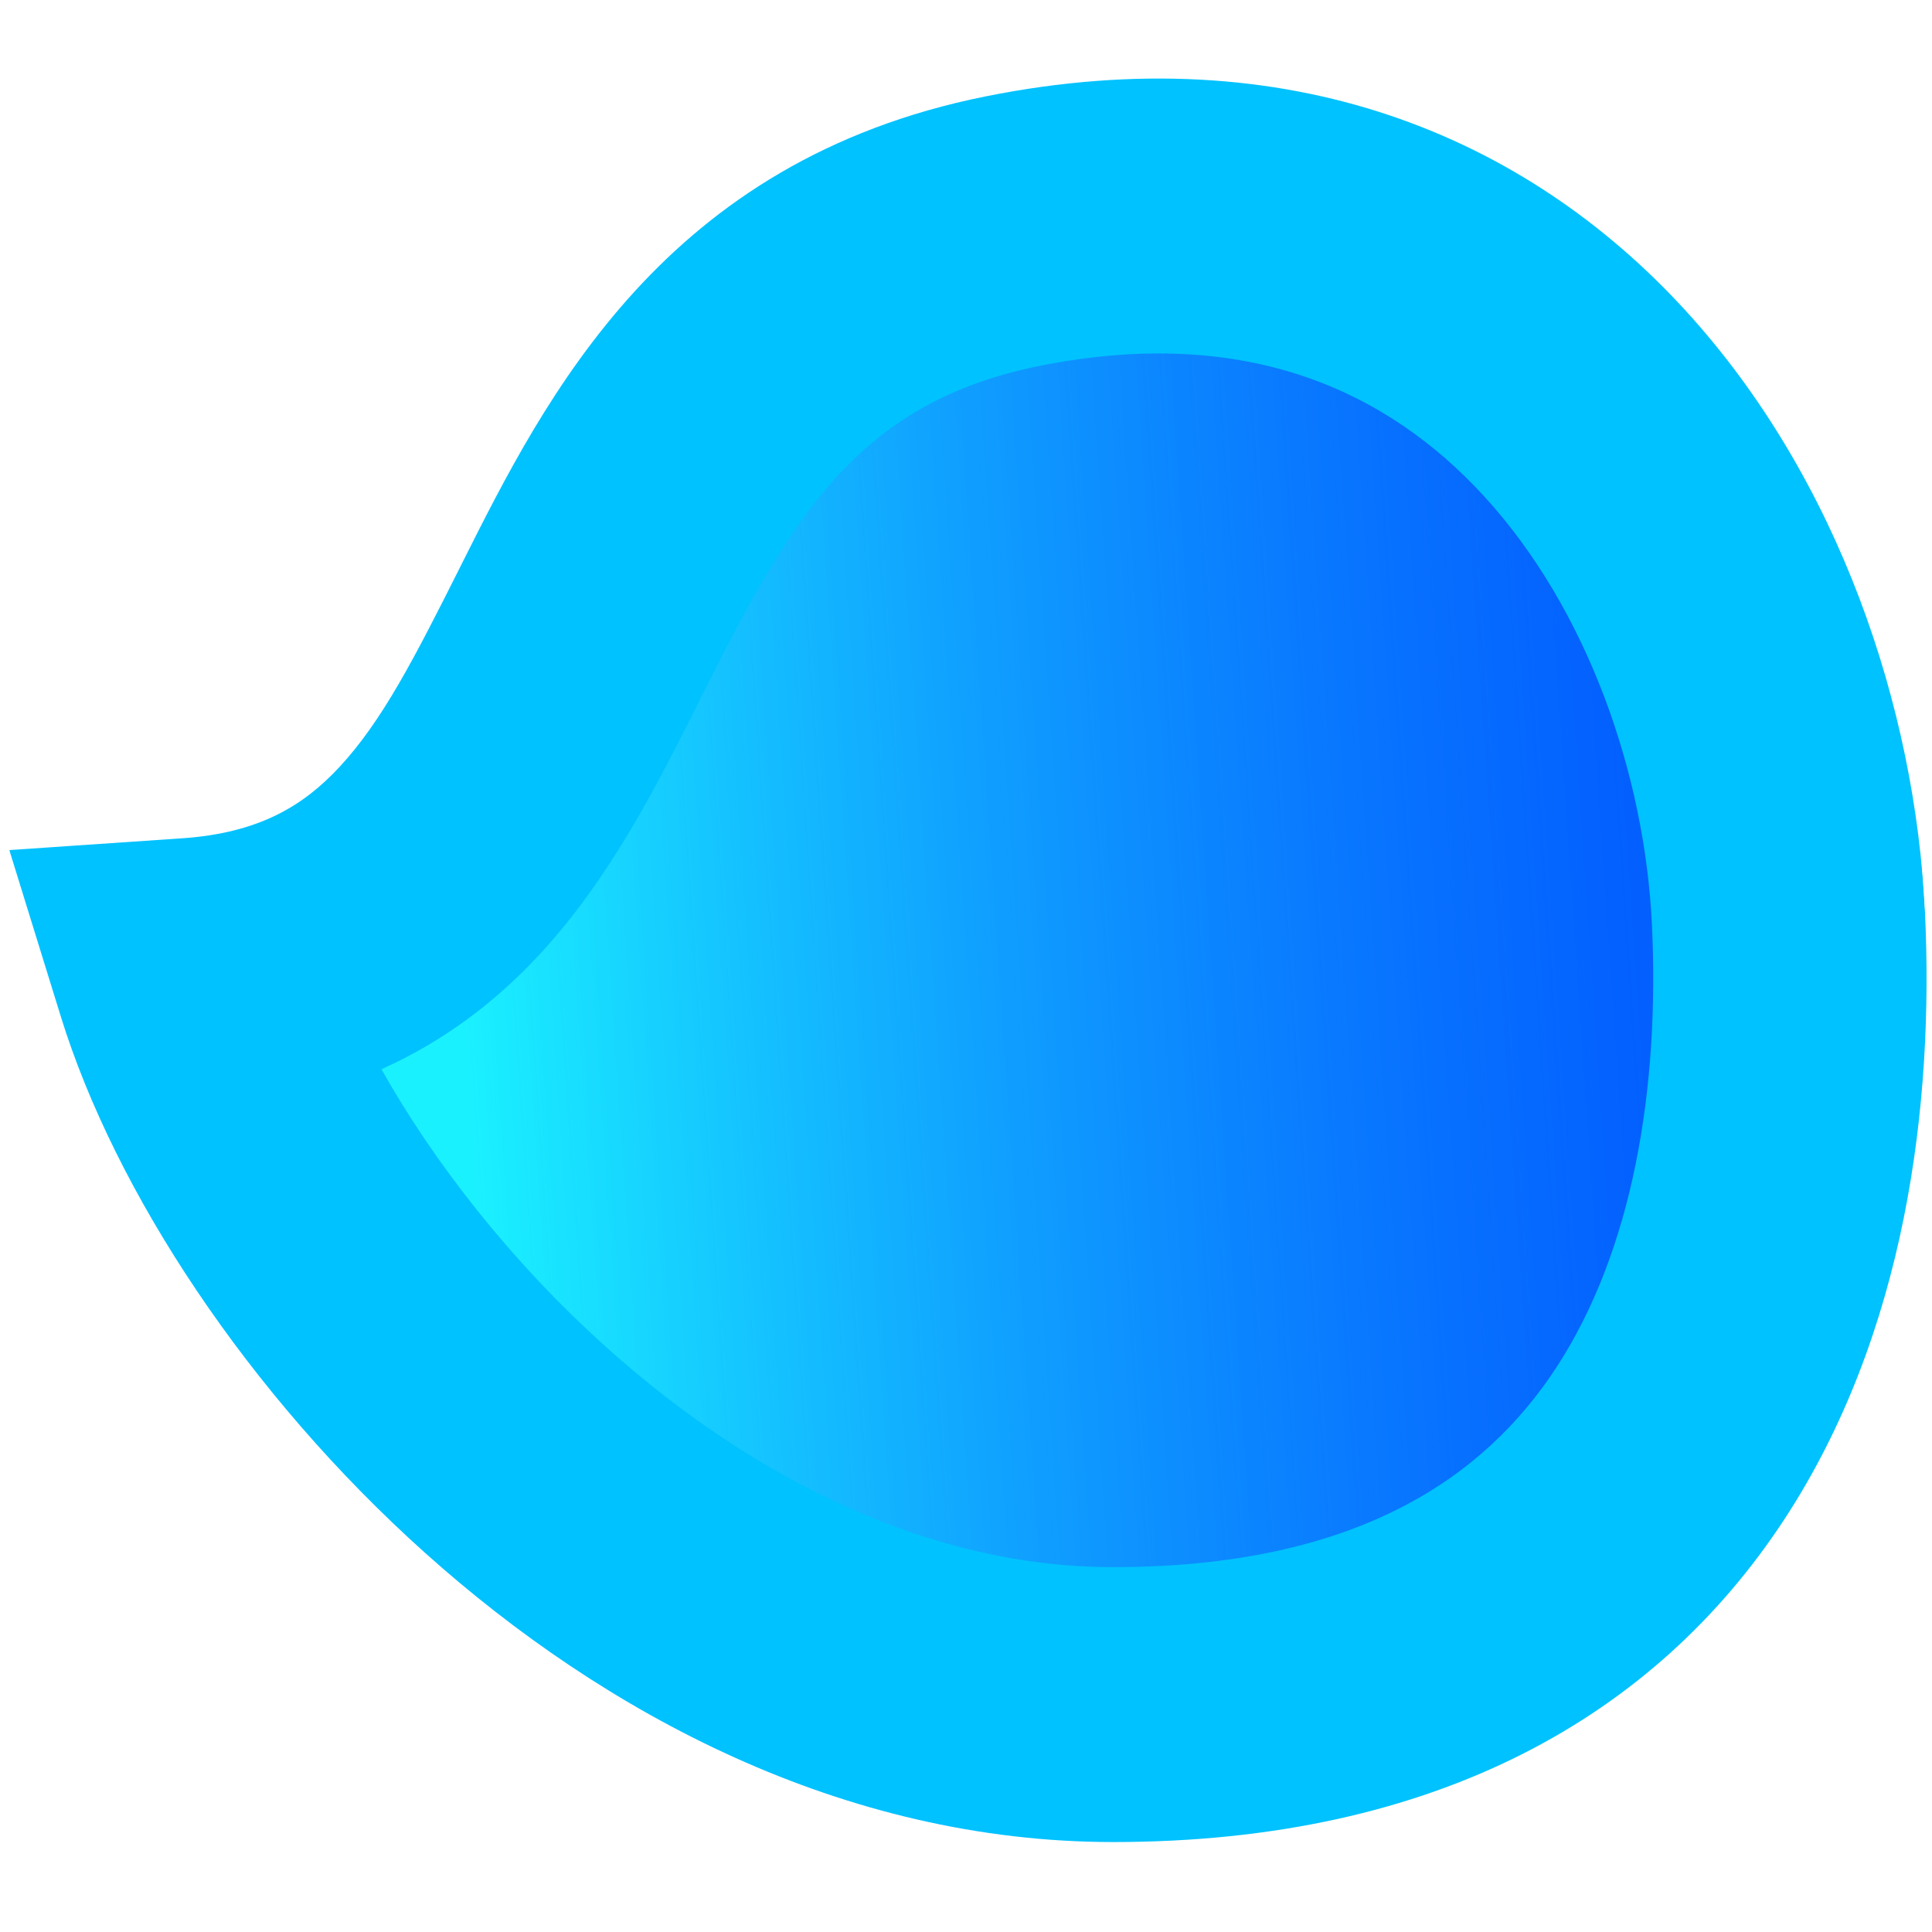
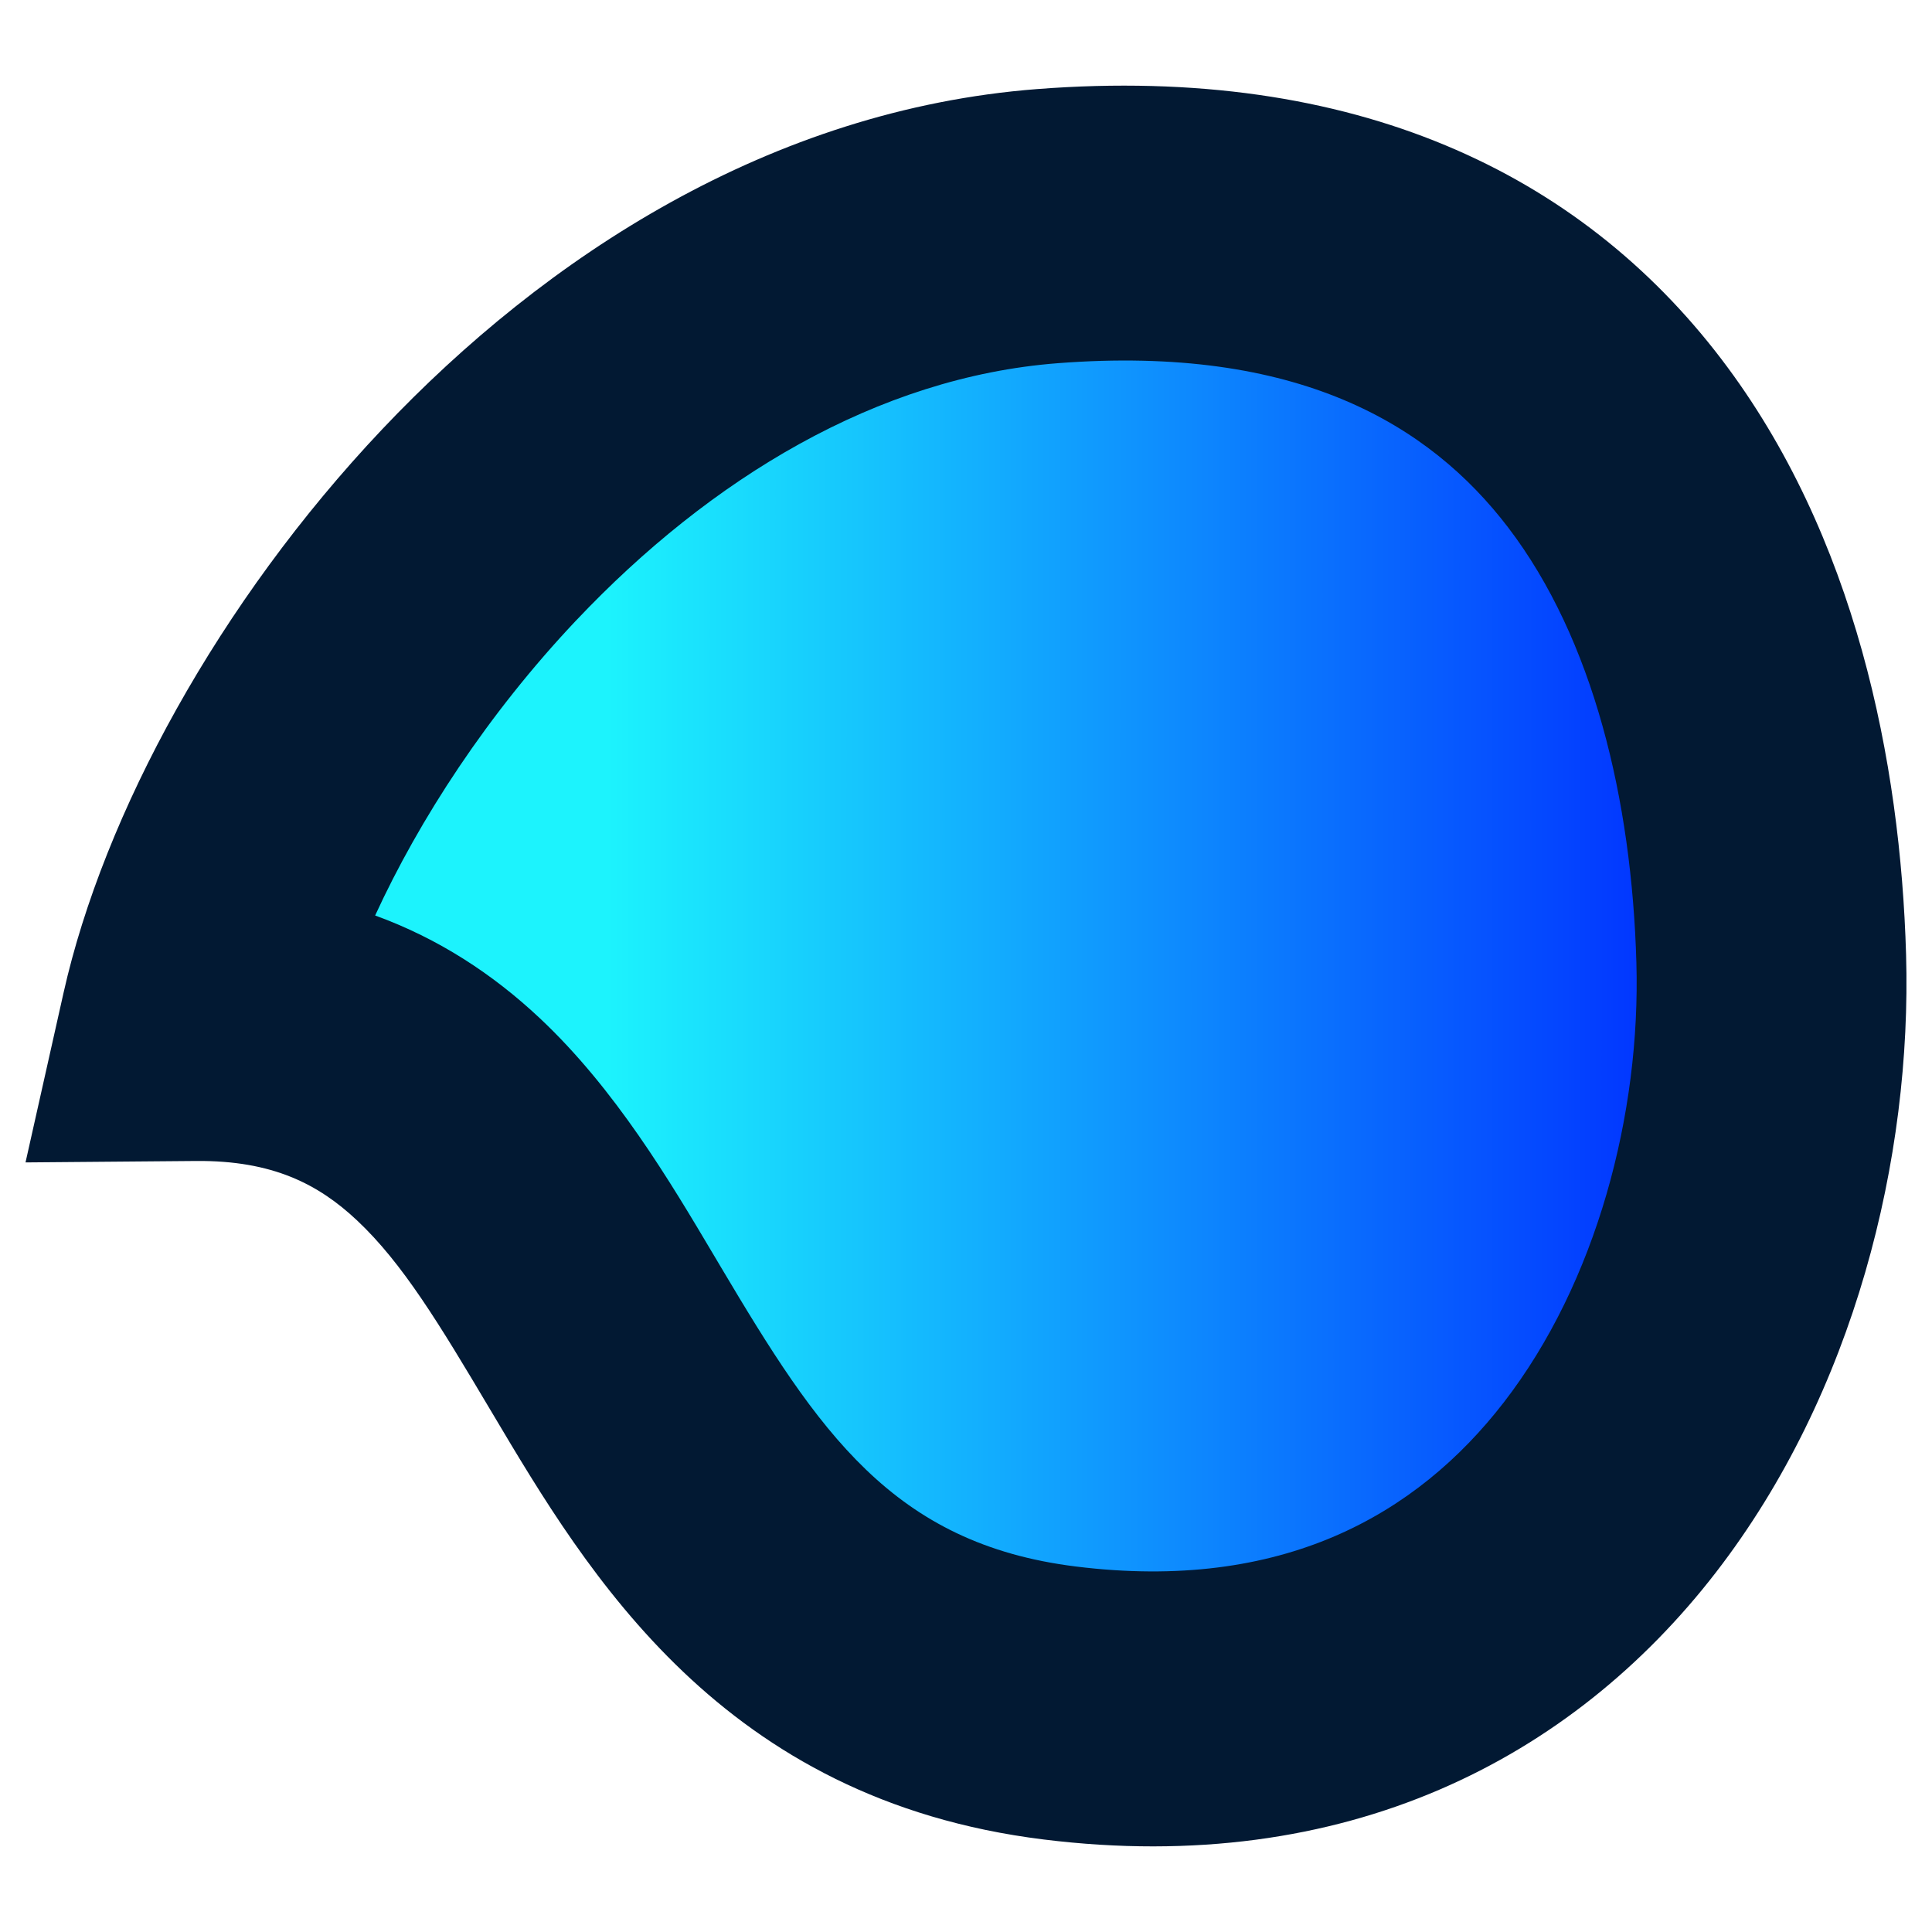
- <svg xmlns="http://www.w3.org/2000/svg" width="78" height="78" viewBox="0 0 78 78" fill="none" version="1.1" id="svg4">
+ <svg xmlns="http://www.w3.org/2000/svg" xmlns:xlink="http://www.w3.org/1999/xlink" width="78" height="78" viewBox="0 0 78 78" fill="none" version="1.1" id="svg4" xml:space="preserve">
  <mask id="mask0" mask-type="alpha" maskUnits="userSpaceOnUse" x="1" y="0" width="77" height="78">
    <rect width="77" height="76" transform="matrix(-4.31437e-08 -1 -1 4.42865e-08 77.3008 77.7344)" fill="#C4C4C4" id="rect1" />
  </mask>
-   <g mask="url(#mask0)" id="g3" transform="rotate(86.10205,39.30023,39.2344)">
-     <path d="M 69.2,36.278 C 67.961,54.891 49.433,69.163 37.301,72.084 37.301,53.35 12.284,57.429 9.574,36.278 6.864,15.127 25.061,6.063 39.387,6.365 53.713,6.667 70.749,13.012 69.2,36.278 Z" fill="#0057ff" id="path1" />
-     <path d="M 69.2,36.278 C 67.961,54.891 49.433,69.163 37.301,72.084 37.301,53.35 12.284,57.429 9.574,36.278 6.864,15.127 25.061,6.063 39.387,6.365 53.713,6.667 70.749,13.012 69.2,36.278 Z" fill="url(#paint0_linear)" id="path2" style="fill:url(#paint0_linear)" />
-     <path fill-rule="evenodd" clip-rule="evenodd" d="m 31.751,77.734 v -6.983 c 0,-3.126 -0.979,-4.992 -2.452,-6.555 C 27.557,62.347 25.101,60.872 21.62,58.817 L 21.467,58.727 C 14.935,54.872 5.786,49.472 4.07,36.325 2.458,23.98 7.152,14.686 14.621,8.736 21.82,3 31.293,0.573 39.502,0.743 47.26,0.903 56.447,2.657 63.615,8.101 71.135,13.812 75.621,22.965 74.737,35.986 73.998,46.887 68.147,56.148 61.22,62.898 54.323,69.619 45.791,74.417 38.584,76.12 Z M 53.45,55.017 C 59.131,49.481 63.163,42.607 63.663,35.243 64.328,25.432 61.07,20.056 56.877,16.871 c -4.544,-3.451 -11.038,-4.959 -17.606,-5.095 -6.116,-0.127 -12.906,1.745 -17.709,5.572 -4.534,3.612 -7.583,9.144 -6.485,17.555 0.98,7.505 5.565,10.501 12.21,14.424 0.145,0.086 0.291,0.172 0.44,0.259 3.039,1.791 6.781,3.996 9.673,7.065 1.793,1.903 3.246,4.107 4.199,6.696 3.858,-1.837 8.091,-4.666 11.851,-8.331 z" fill="#00c2ff" id="path3" />
-   </g>
  <defs id="defs4">
+     <linearGradient id="linearGradient1">
+       <stop style="stop-color:#002aff;stop-opacity:1;" offset="0" id="stop1" />
+       <stop style="stop-color:#1cf3fd;stop-opacity:1" offset="1" id="stop2" />
+     </linearGradient>
    <linearGradient id="paint0_linear" x1="39.301" y1="68.307" x2="39.301" y2="6.358" gradientUnits="userSpaceOnUse">
      <stop offset="0.135" stop-color="#1AF1FF" id="stop3" />
      <stop offset="1" stop-color="#1A9FFF" stop-opacity="0" id="stop4" />
    </linearGradient>
+     <mask id="mask0-0" mask-type="alpha" maskUnits="userSpaceOnUse" x="0" y="0" width="77" height="77">
+       <rect x="0.565" y="76.691" width="76" height="76" transform="rotate(-90,0.564819,76.6906)" fill="#c4c4c4" id="rect1-9" />
+     </mask>
+     <linearGradient id="paint0_linear-4" x1="38.565" y1="67.385" x2="38.565" y2="6.241" gradientUnits="userSpaceOnUse" gradientTransform="rotate(89.51579,-19.52692,10.69473)">
+       <stop offset="0.135" stop-color="#FFCD1A" id="stop3-8" style="stop-color:#19f5ff;stop-opacity:1" />
+       <stop offset="1" stop-color="#FF831A" stop-opacity="0" id="stop4-8" />
+     </linearGradient>
+     <linearGradient xlink:href="#linearGradient1" id="linearGradient2" x1="38.565" y1="8.679" x2="38.189" y2="53.086" gradientUnits="userSpaceOnUse" gradientTransform="rotate(89.51579,-7.064484,89.36172)" />
  </defs>
+   <g id="g5" transform="translate(-5.025675,-95.50209)">
+     <path d="m 46.656,104.638 c -18.36,1.394 -32.29,20.041 -35.07,32.197 18.49,-0.156 14.676,24.894 35.574,27.428 20.898,2.534 29.691,-15.739 29.272,-30.062 -0.419,-14.323 -6.826,-31.305 -29.776,-29.563 z" fill="#ff0000" id="path1" style="fill:url(#linearGradient2)" />
+     <path fill-rule="evenodd" clip-rule="evenodd" d="m 6.056,142.432 6.892,-0.058 c 3.085,-0.026 4.935,0.937 6.49,2.397 1.84,1.727 3.317,4.17 5.374,7.634 l 0.091,0.152 c 3.86,6.5 9.266,15.603 22.257,17.21 12.197,1.509 21.33,-3.263 27.14,-10.781 5.6,-7.247 7.916,-16.739 7.679,-24.947 C 81.755,126.282 79.947,117.11 74.513,109.987 68.813,102.516 59.741,98.106 46.898,99.098 36.144,99.929 27.053,105.857 20.45,112.839 13.874,119.792 9.211,128.364 7.591,135.585 Z M 28.294,120.543 c 5.416,-5.726 12.166,-9.816 19.43,-10.377 9.678,-0.747 15.011,2.466 18.19,6.632 3.445,4.515 4.988,10.997 5.177,17.563 0.177,6.115 -1.613,12.92 -5.35,17.755 -3.527,4.564 -8.961,7.659 -17.272,6.631 -7.416,-0.917 -10.412,-5.477 -14.339,-12.089 -0.086,-0.144 -0.172,-0.29 -0.26,-0.438 -1.793,-3.024 -4.001,-6.748 -7.055,-9.614 -1.893,-1.777 -4.081,-3.211 -6.644,-4.143 1.781,-3.874 4.537,-8.129 8.122,-11.92 z" fill="#330000" id="path3" style="fill:#021933;fill-opacity:1" />
+   </g>
</svg>
